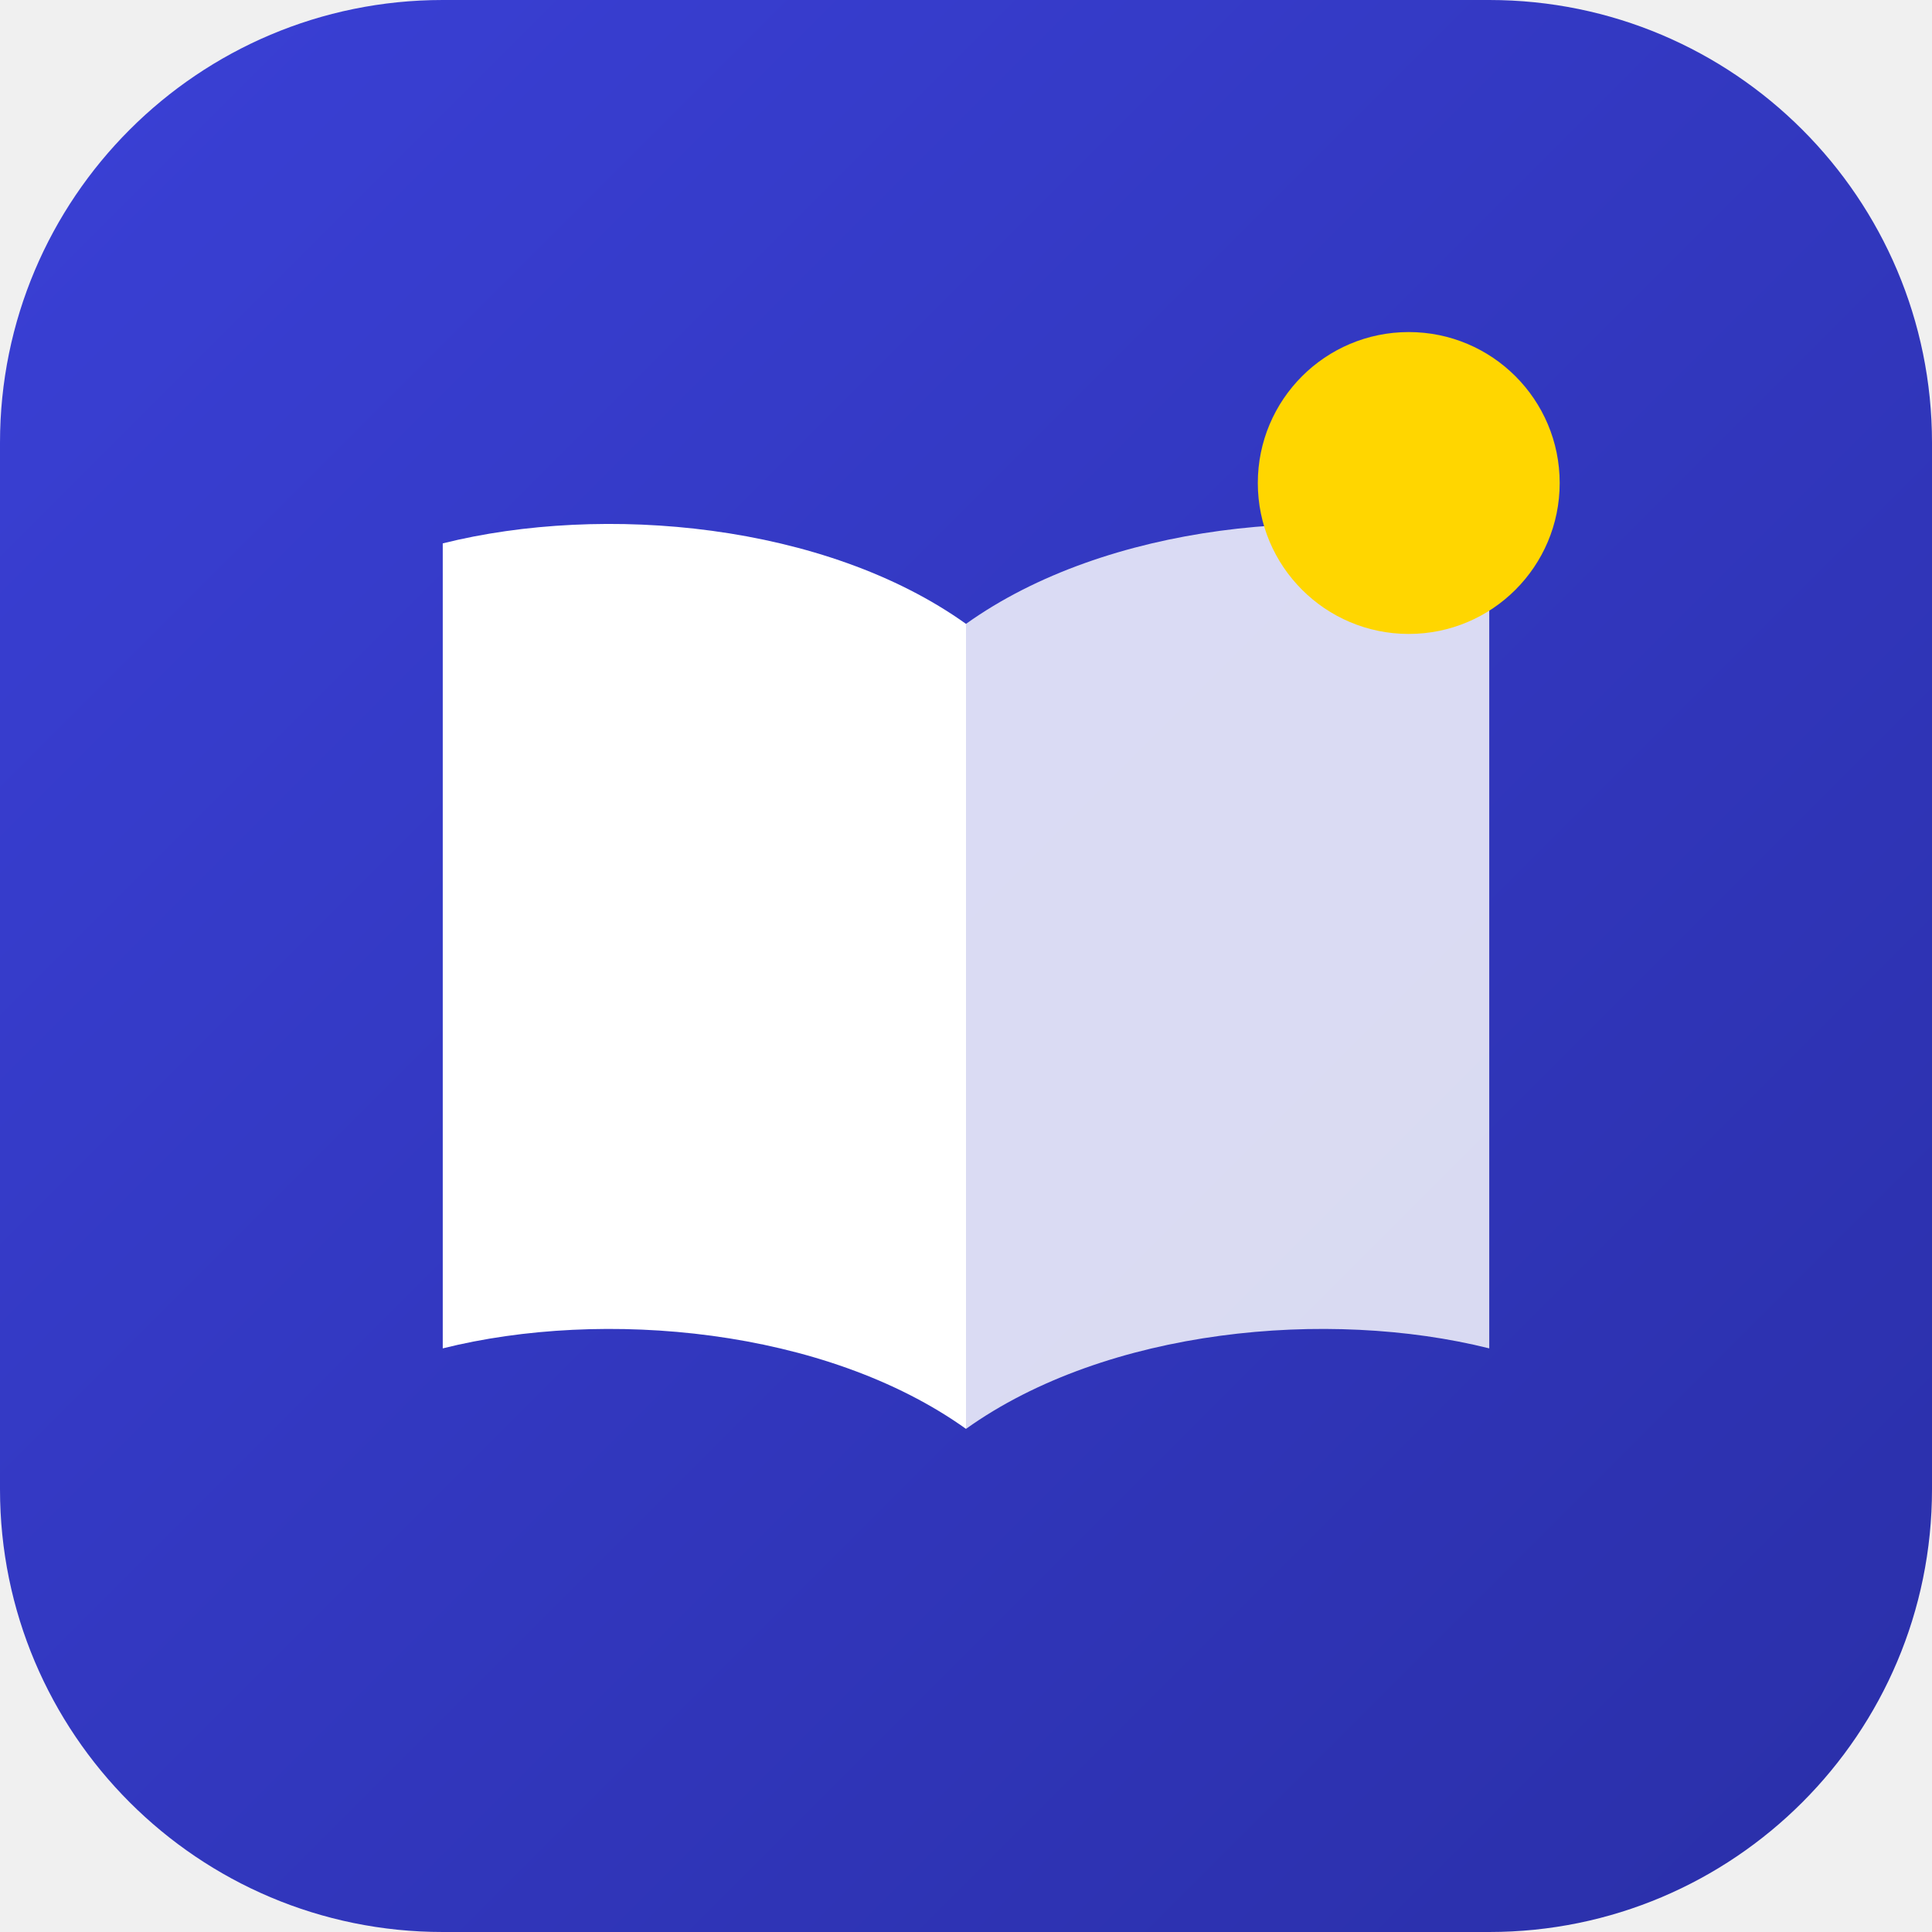
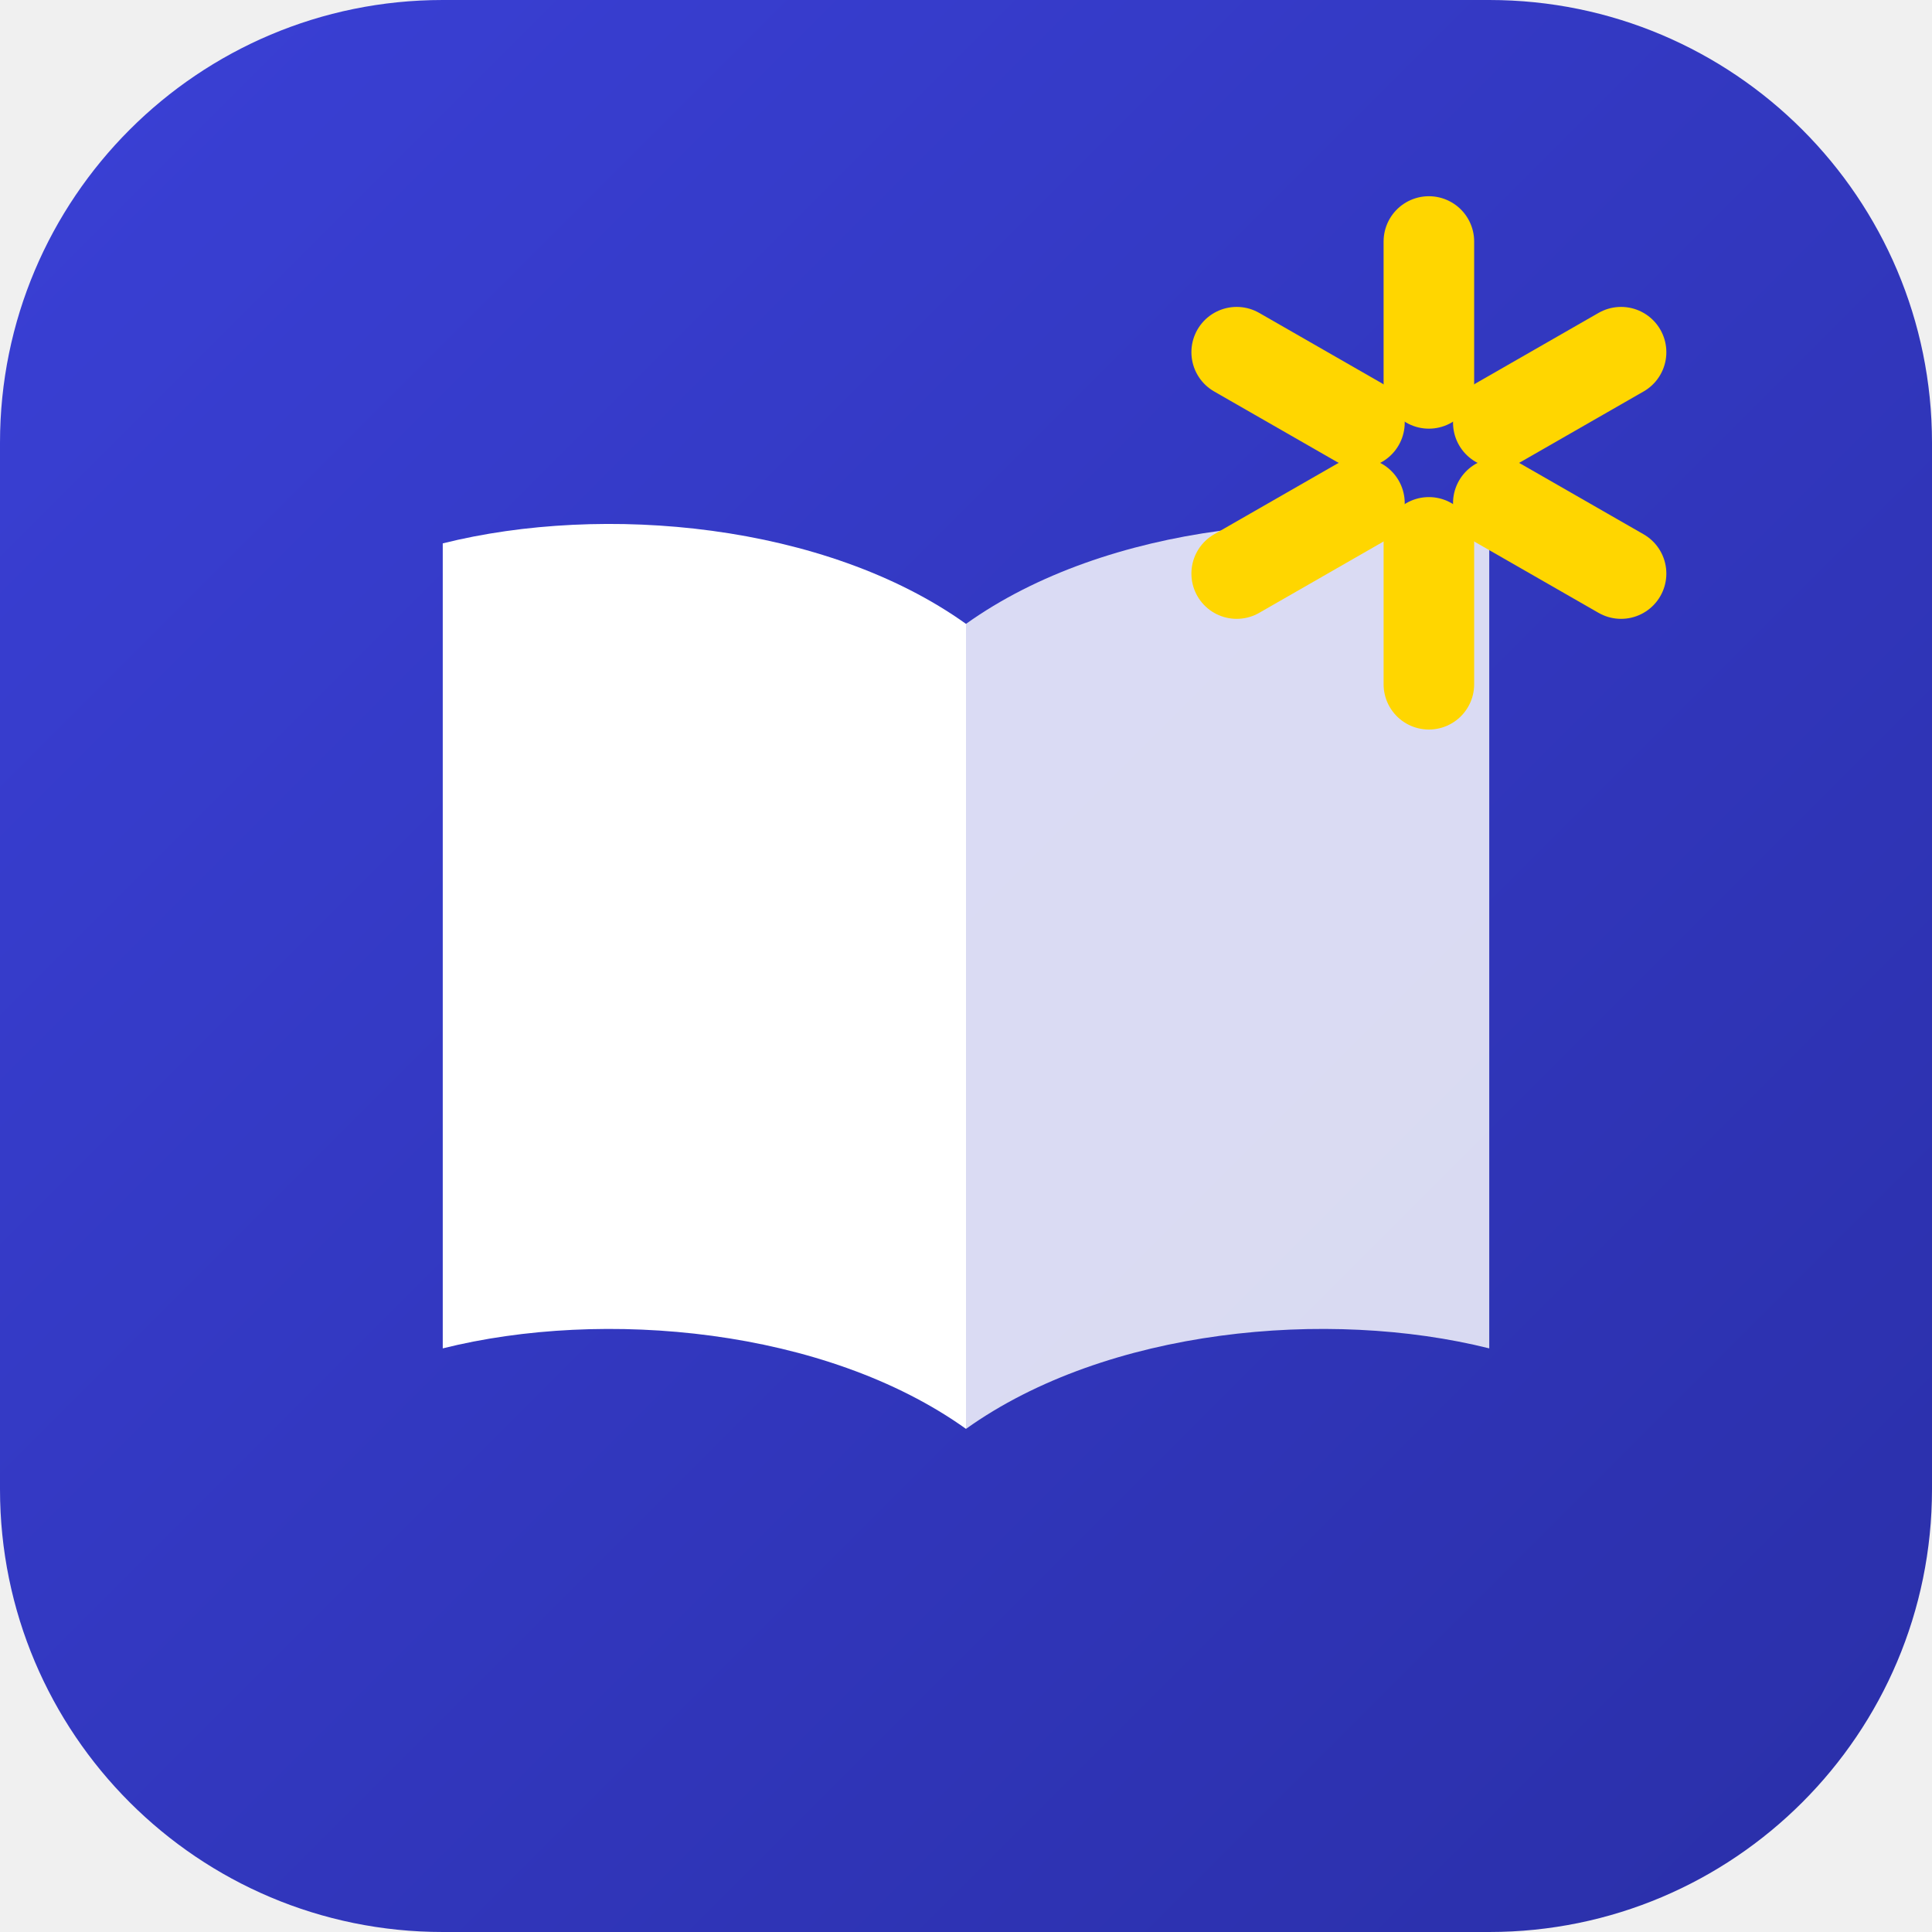
<svg xmlns="http://www.w3.org/2000/svg" viewBox="0 0 192 192">
  <defs>
    <linearGradient id="g" x1="0" y1="0" x2="1" y2="1">
      <stop offset="0" stop-color="#3A40D6" />
      <stop offset="1" stop-color="#2A2FA8" />
    </linearGradient>
  </defs>
  <rect width="192" height="192" rx="44" fill="url(#g)" />
  <path d="M96 62 C82 52, 60 50, 44 54 L44 134 C60 130, 82 132, 96 142 Z" fill="#ffffff" />
  <path d="M96 62 C110 52, 132 50, 148 54 L148 134 C132 130, 110 132, 96 142 Z" fill="#ffffff" opacity="0.82" />
-   <circle cx="140" cy="48" r="15" fill="#FFD600" />
+   <g stroke="#FFD600" stroke-width="9" stroke-linecap="round">
+     <line x1="142.0" y1="38.1" x2="142.0" y2="24.0" />
+     <line x1="142.0" y1="53.9" x2="142.0" y2="68.0" />
+     <line x1="135.1" y1="42.0" x2="122.9" y2="35.0" />
+     <line x1="148.9" y1="42.0" x2="161.1" y2="35.0" />
+     <line x1="135.1" y1="50.0" x2="122.9" y2="57.0" />
+     <line x1="148.9" y1="50.0" x2="161.1" y2="57.0" />
+   </g>
</svg>
